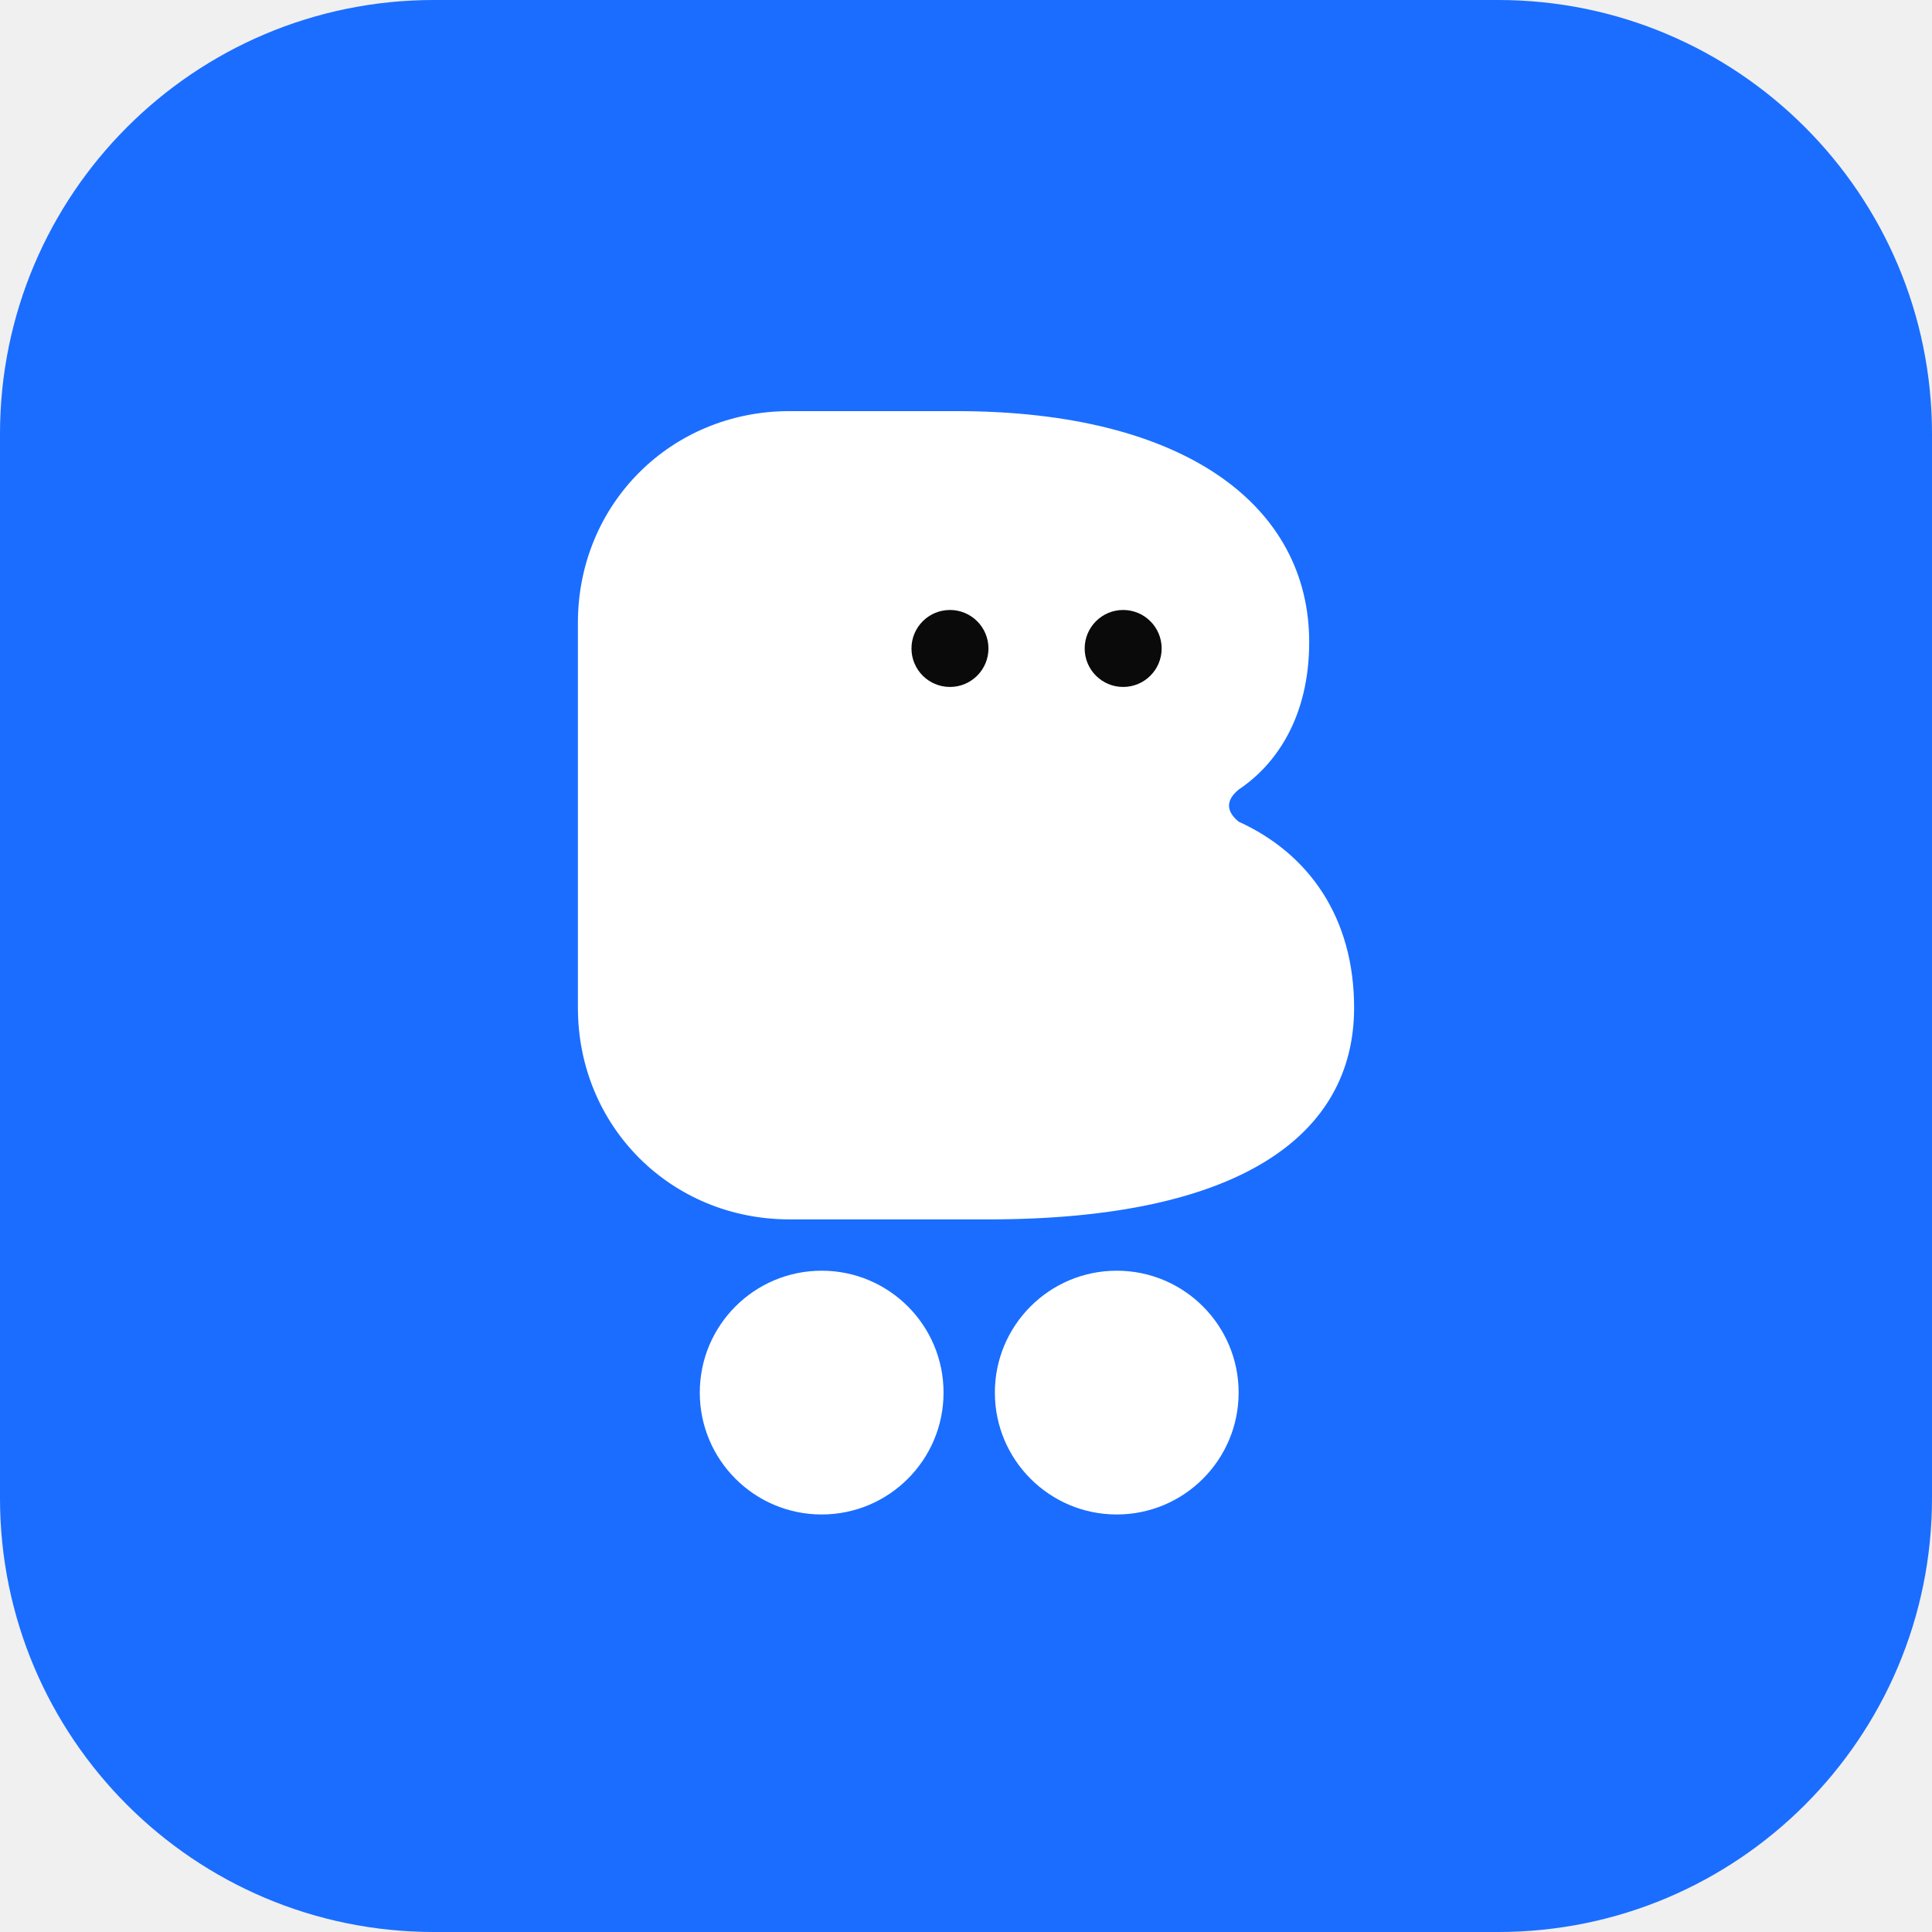
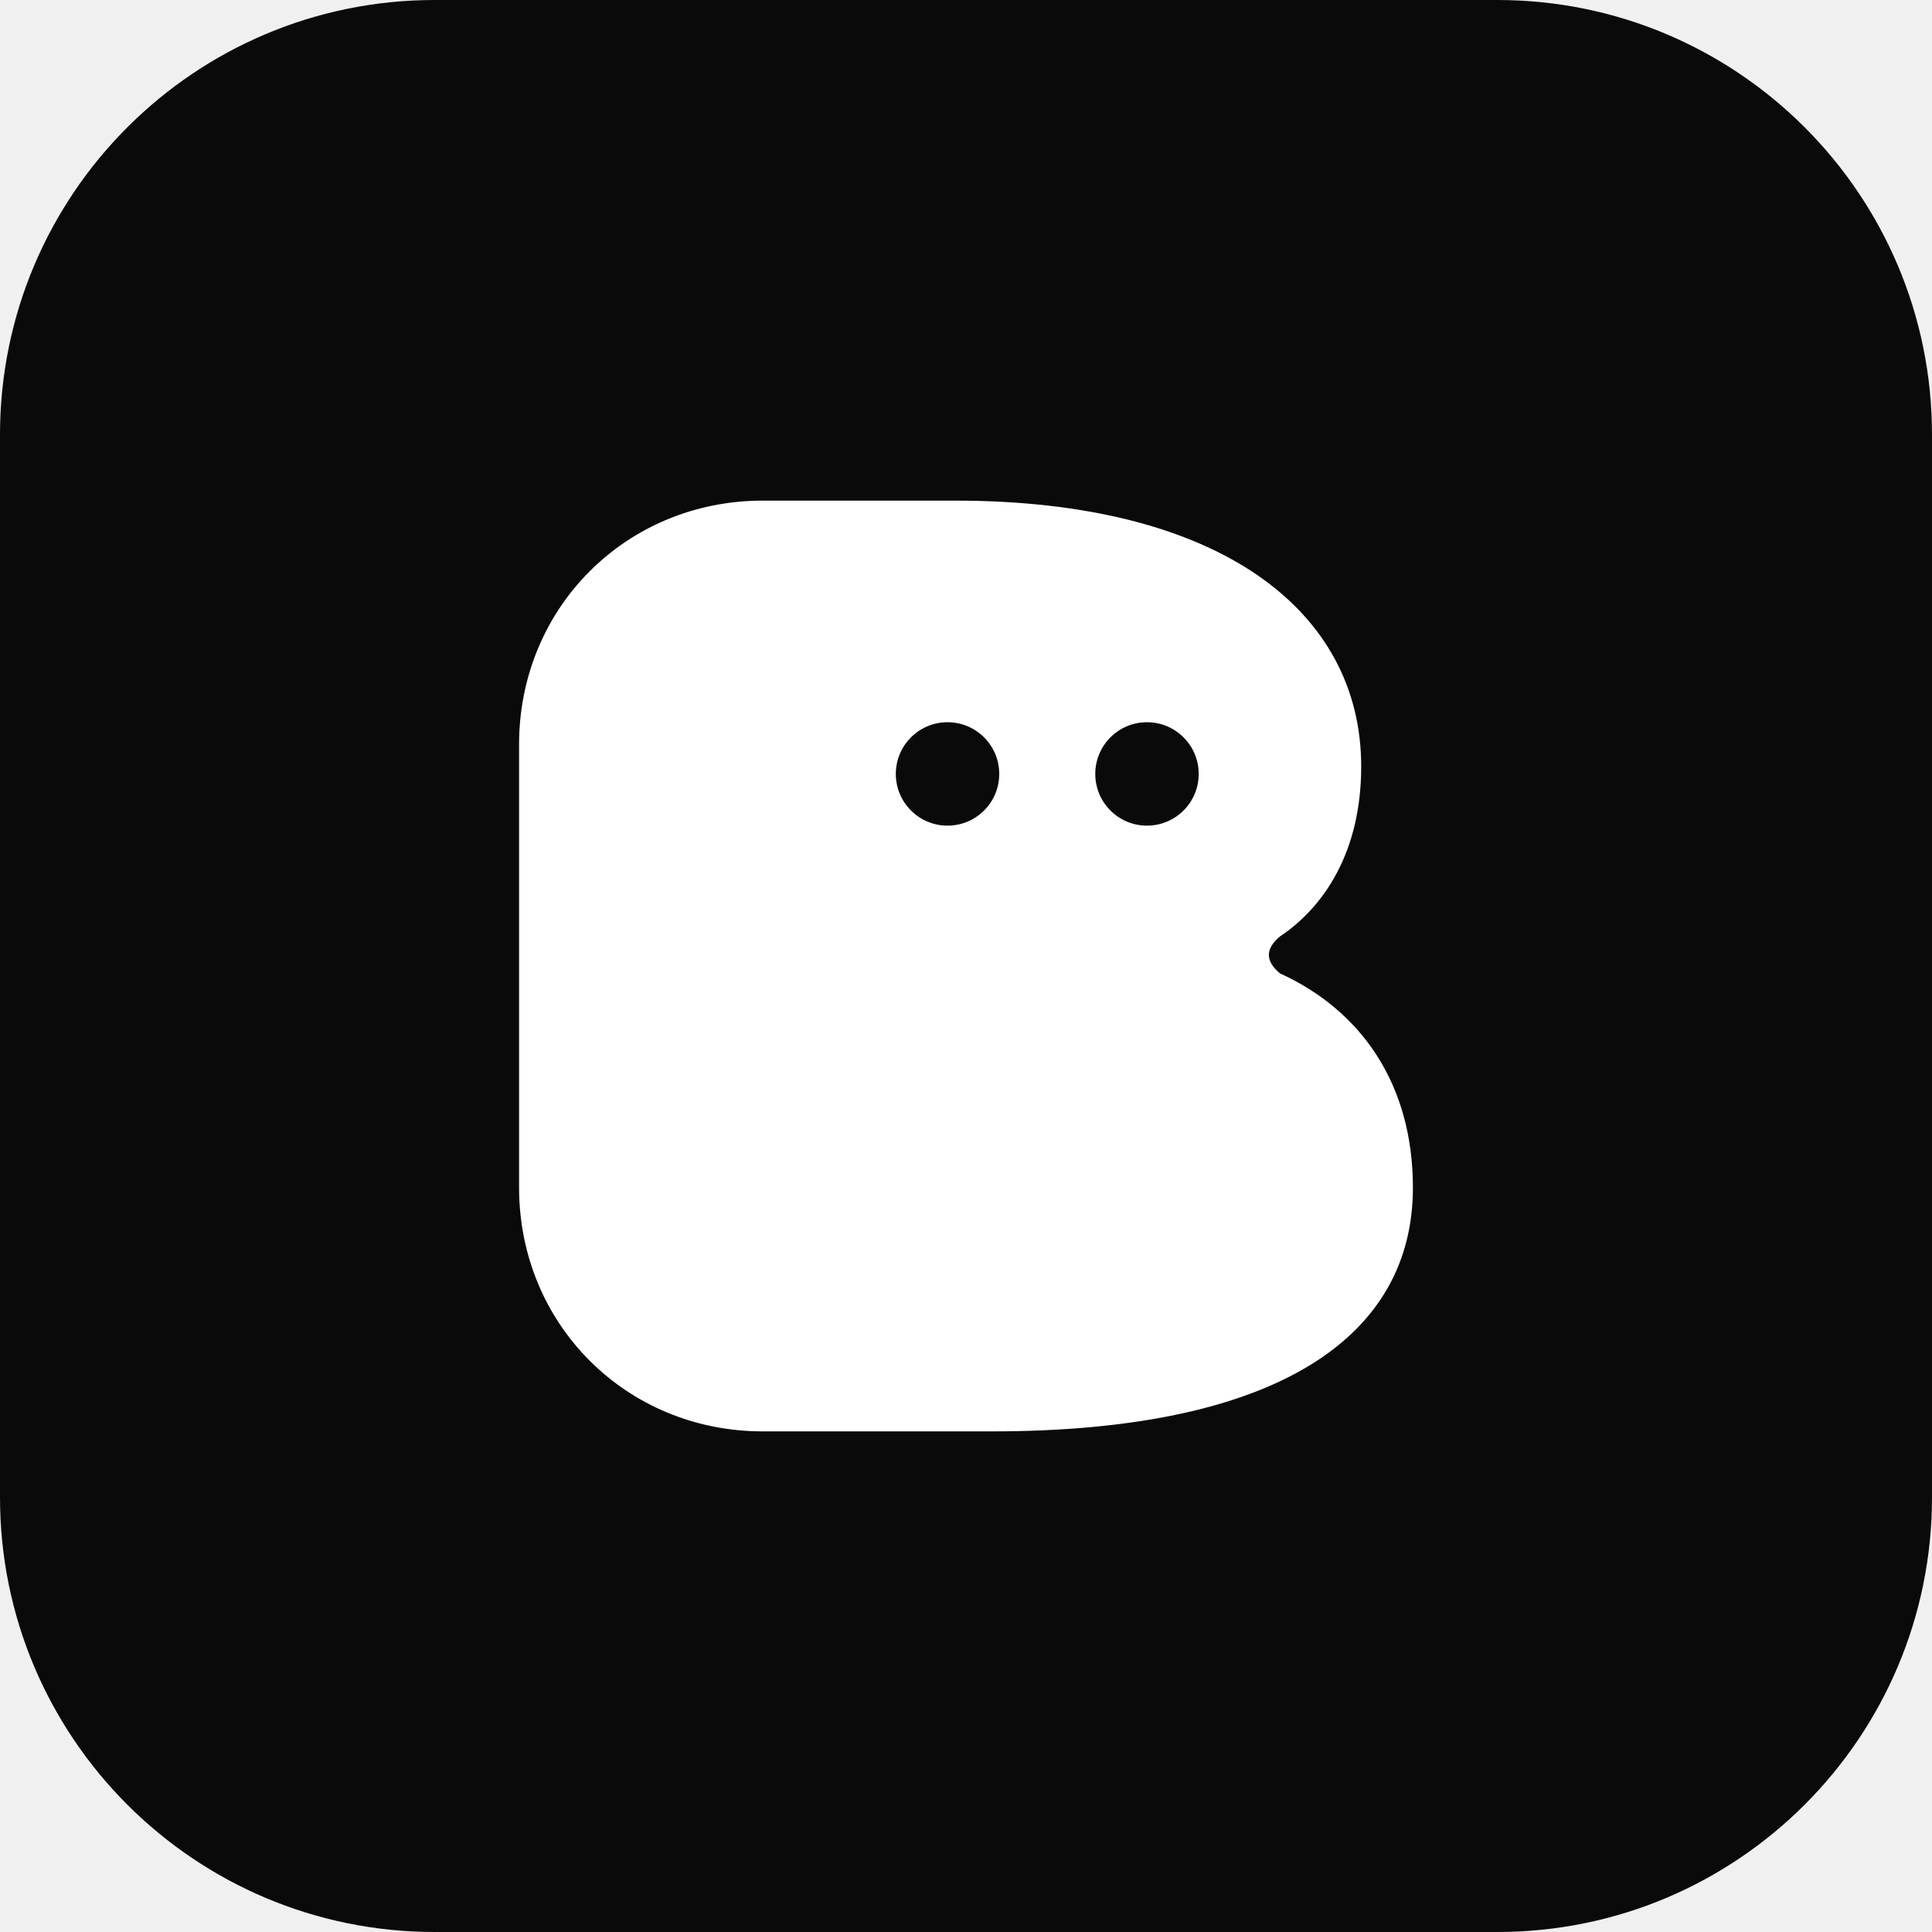
- <svg xmlns="http://www.w3.org/2000/svg" width="1024" height="1024" viewBox="0 0 1024 1024">
-   <rect width="1024" height="1024" rx="230" fill="#1A6DFF" />
-   <g transform="translate(512 512) scale(1.7) translate(-505 -423)">
-     <path d="M450 250 H502 C574 250 612 280 612 322 C612 345 602 360 590 368 Q584 373 590 378 C612 388 626 408 626 436 C626 476 590 502 512 502 H450 C413 502 384 473 384 436 V316 C384 279 413 250 450 250 Z" fill="#FFFFFF" />
-     <circle cx="460" cy="556" r="38" fill="#FFFFFF" />
-     <circle cx="552" cy="556" r="38" fill="#FFFFFF" />
-     <circle cx="500" cy="324" r="12" fill="#0A0A0A" />
-     <circle cx="554" cy="324" r="12" fill="#0A0A0A" />
-   </g>
+ <svg xmlns="http://www.w3.org/2000/svg" width="1024" height="1024" viewBox="243.462 114.462 523.077 523.077">
+   <rect x="243.462" y="114.462" width="523.077" height="523.077" rx="117.692" fill="#0A0A0A" />
+   <path d="M450 250 H502 C574 250 612 280 612 322 C612 345 602 360 590 368 Q584 373 590 378 C612 388 626 408 626 436 C626 476 590 502 512 502 H450 C413 502 384 473 384 436 V316 C384 279 413 250 450 250 ZM486 324a14 14 0 1 0 28 0a14 14 0 1 0 -28 0ZM540 324a14 14 0 1 0 28 0a14 14 0 1 0 -28 0Z" fill-rule="evenodd" fill="#FFFFFF" />
</svg>
